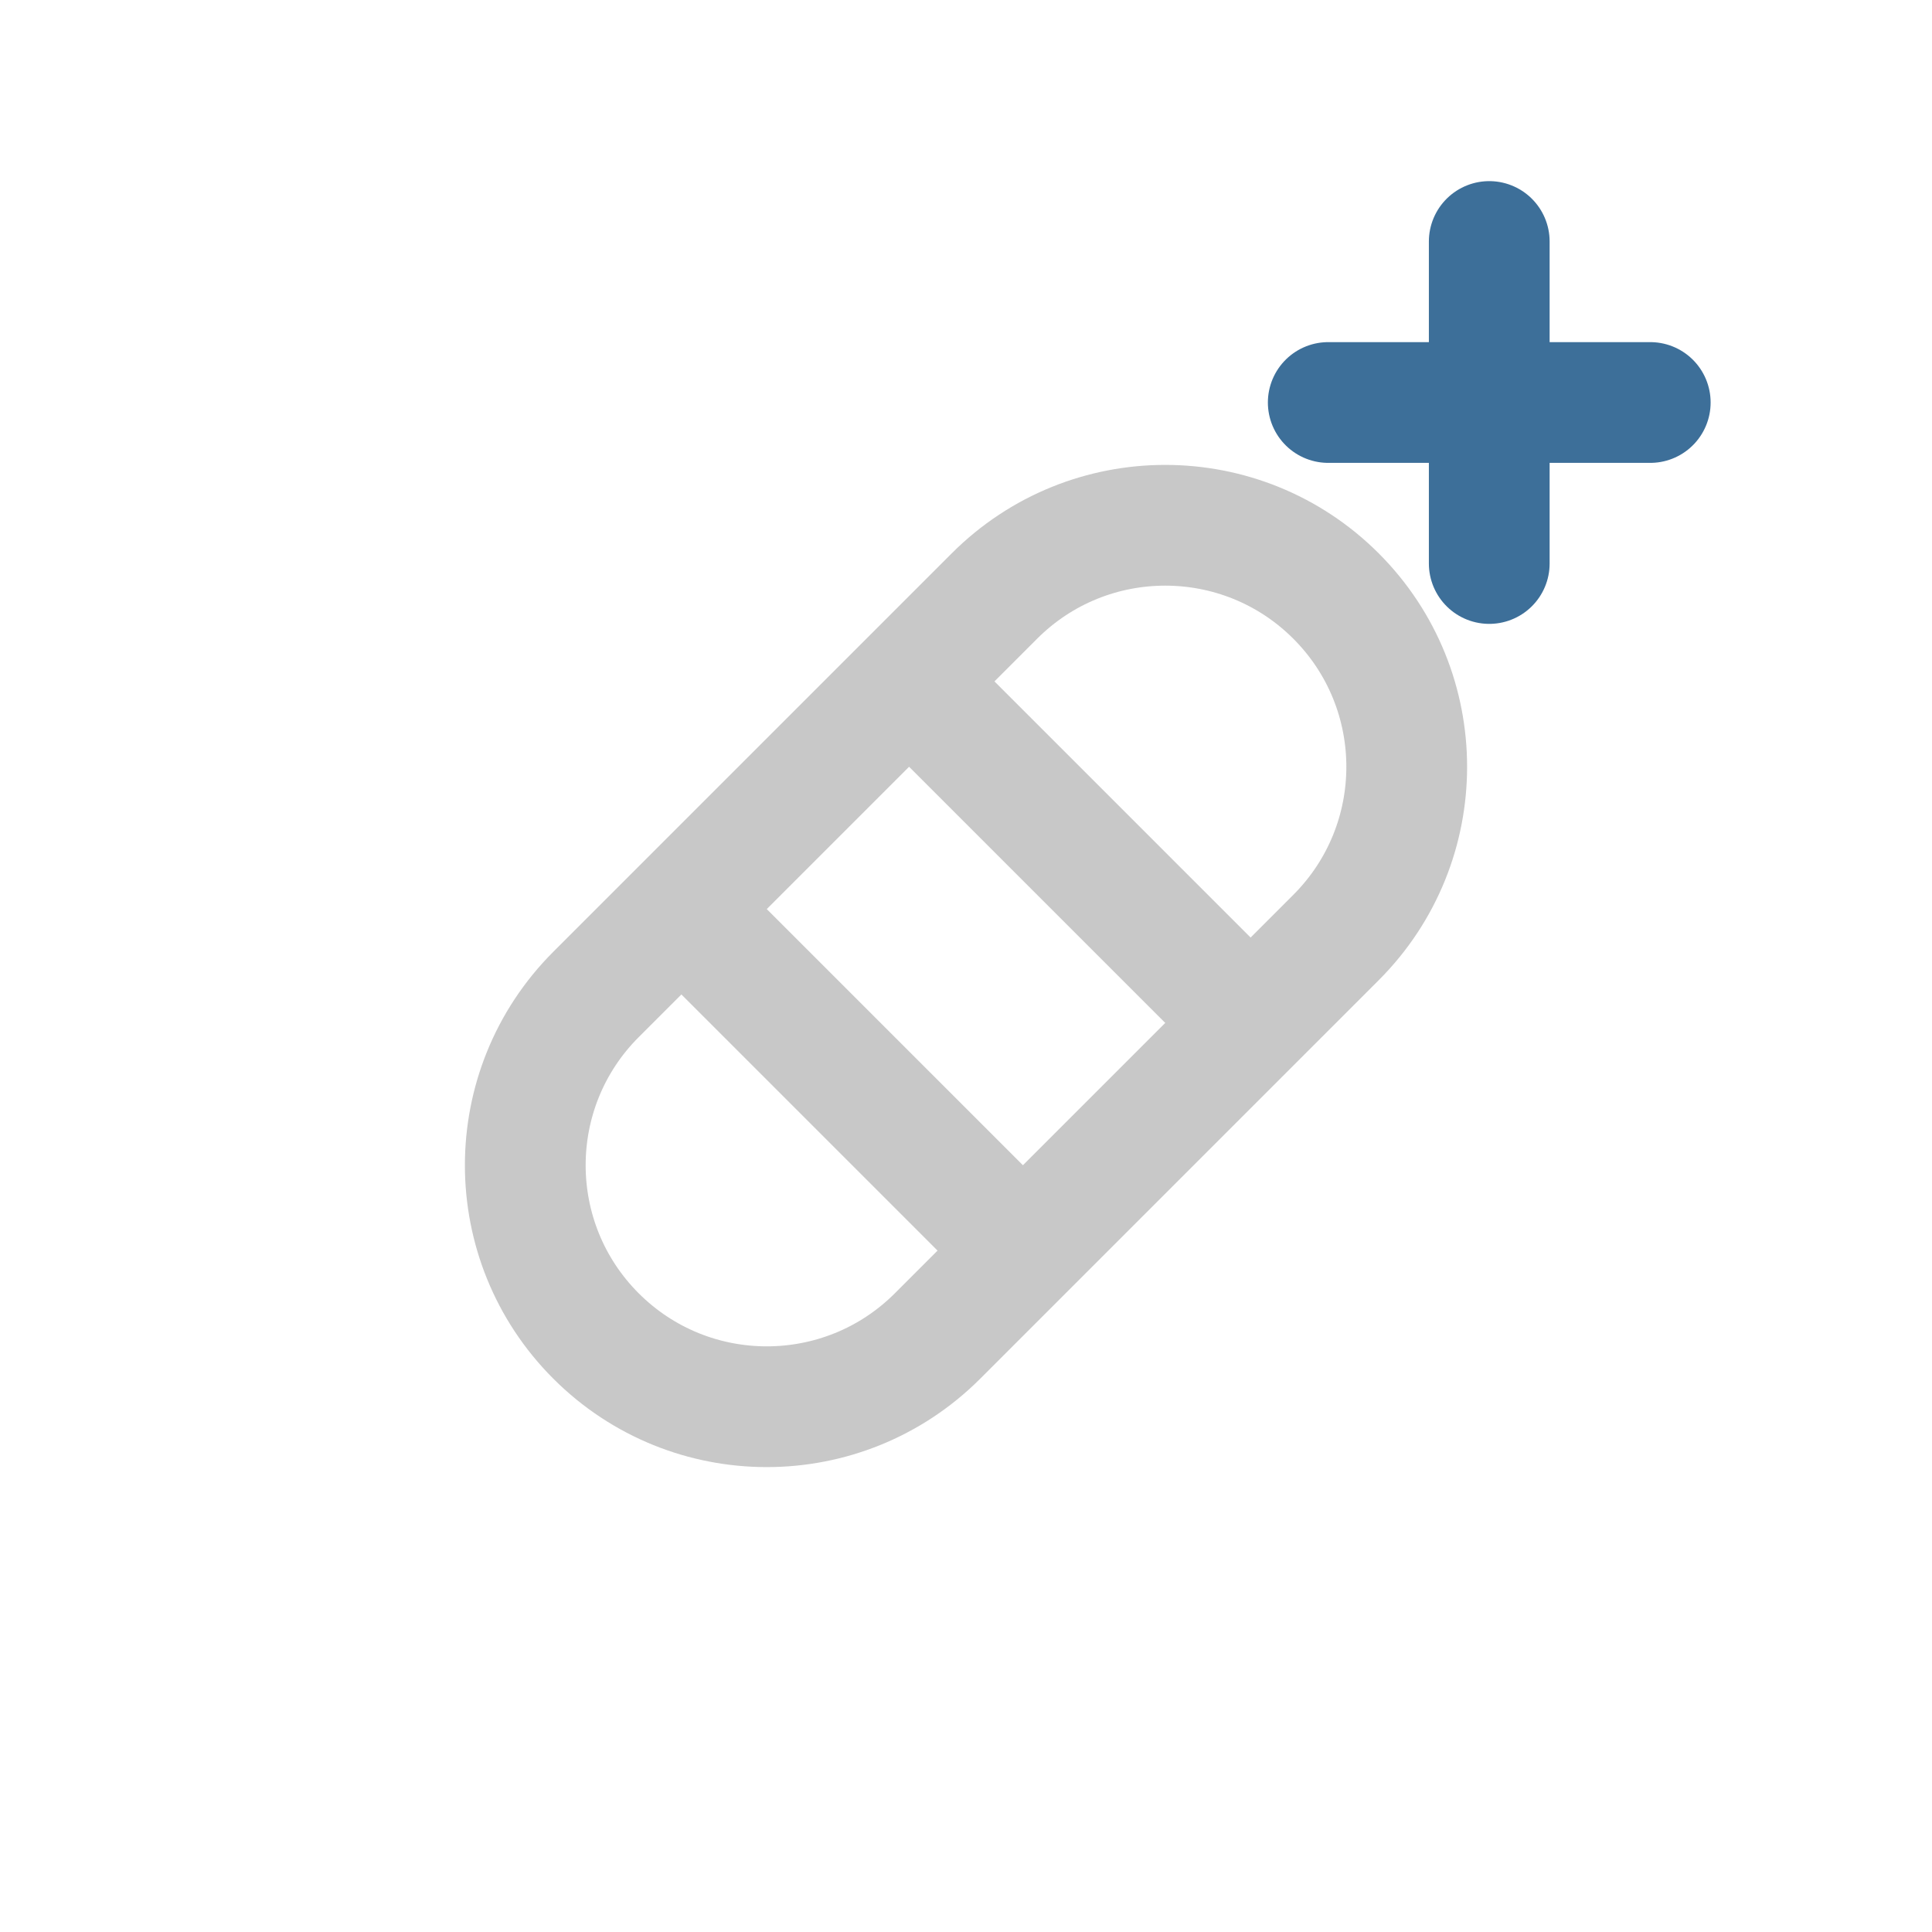
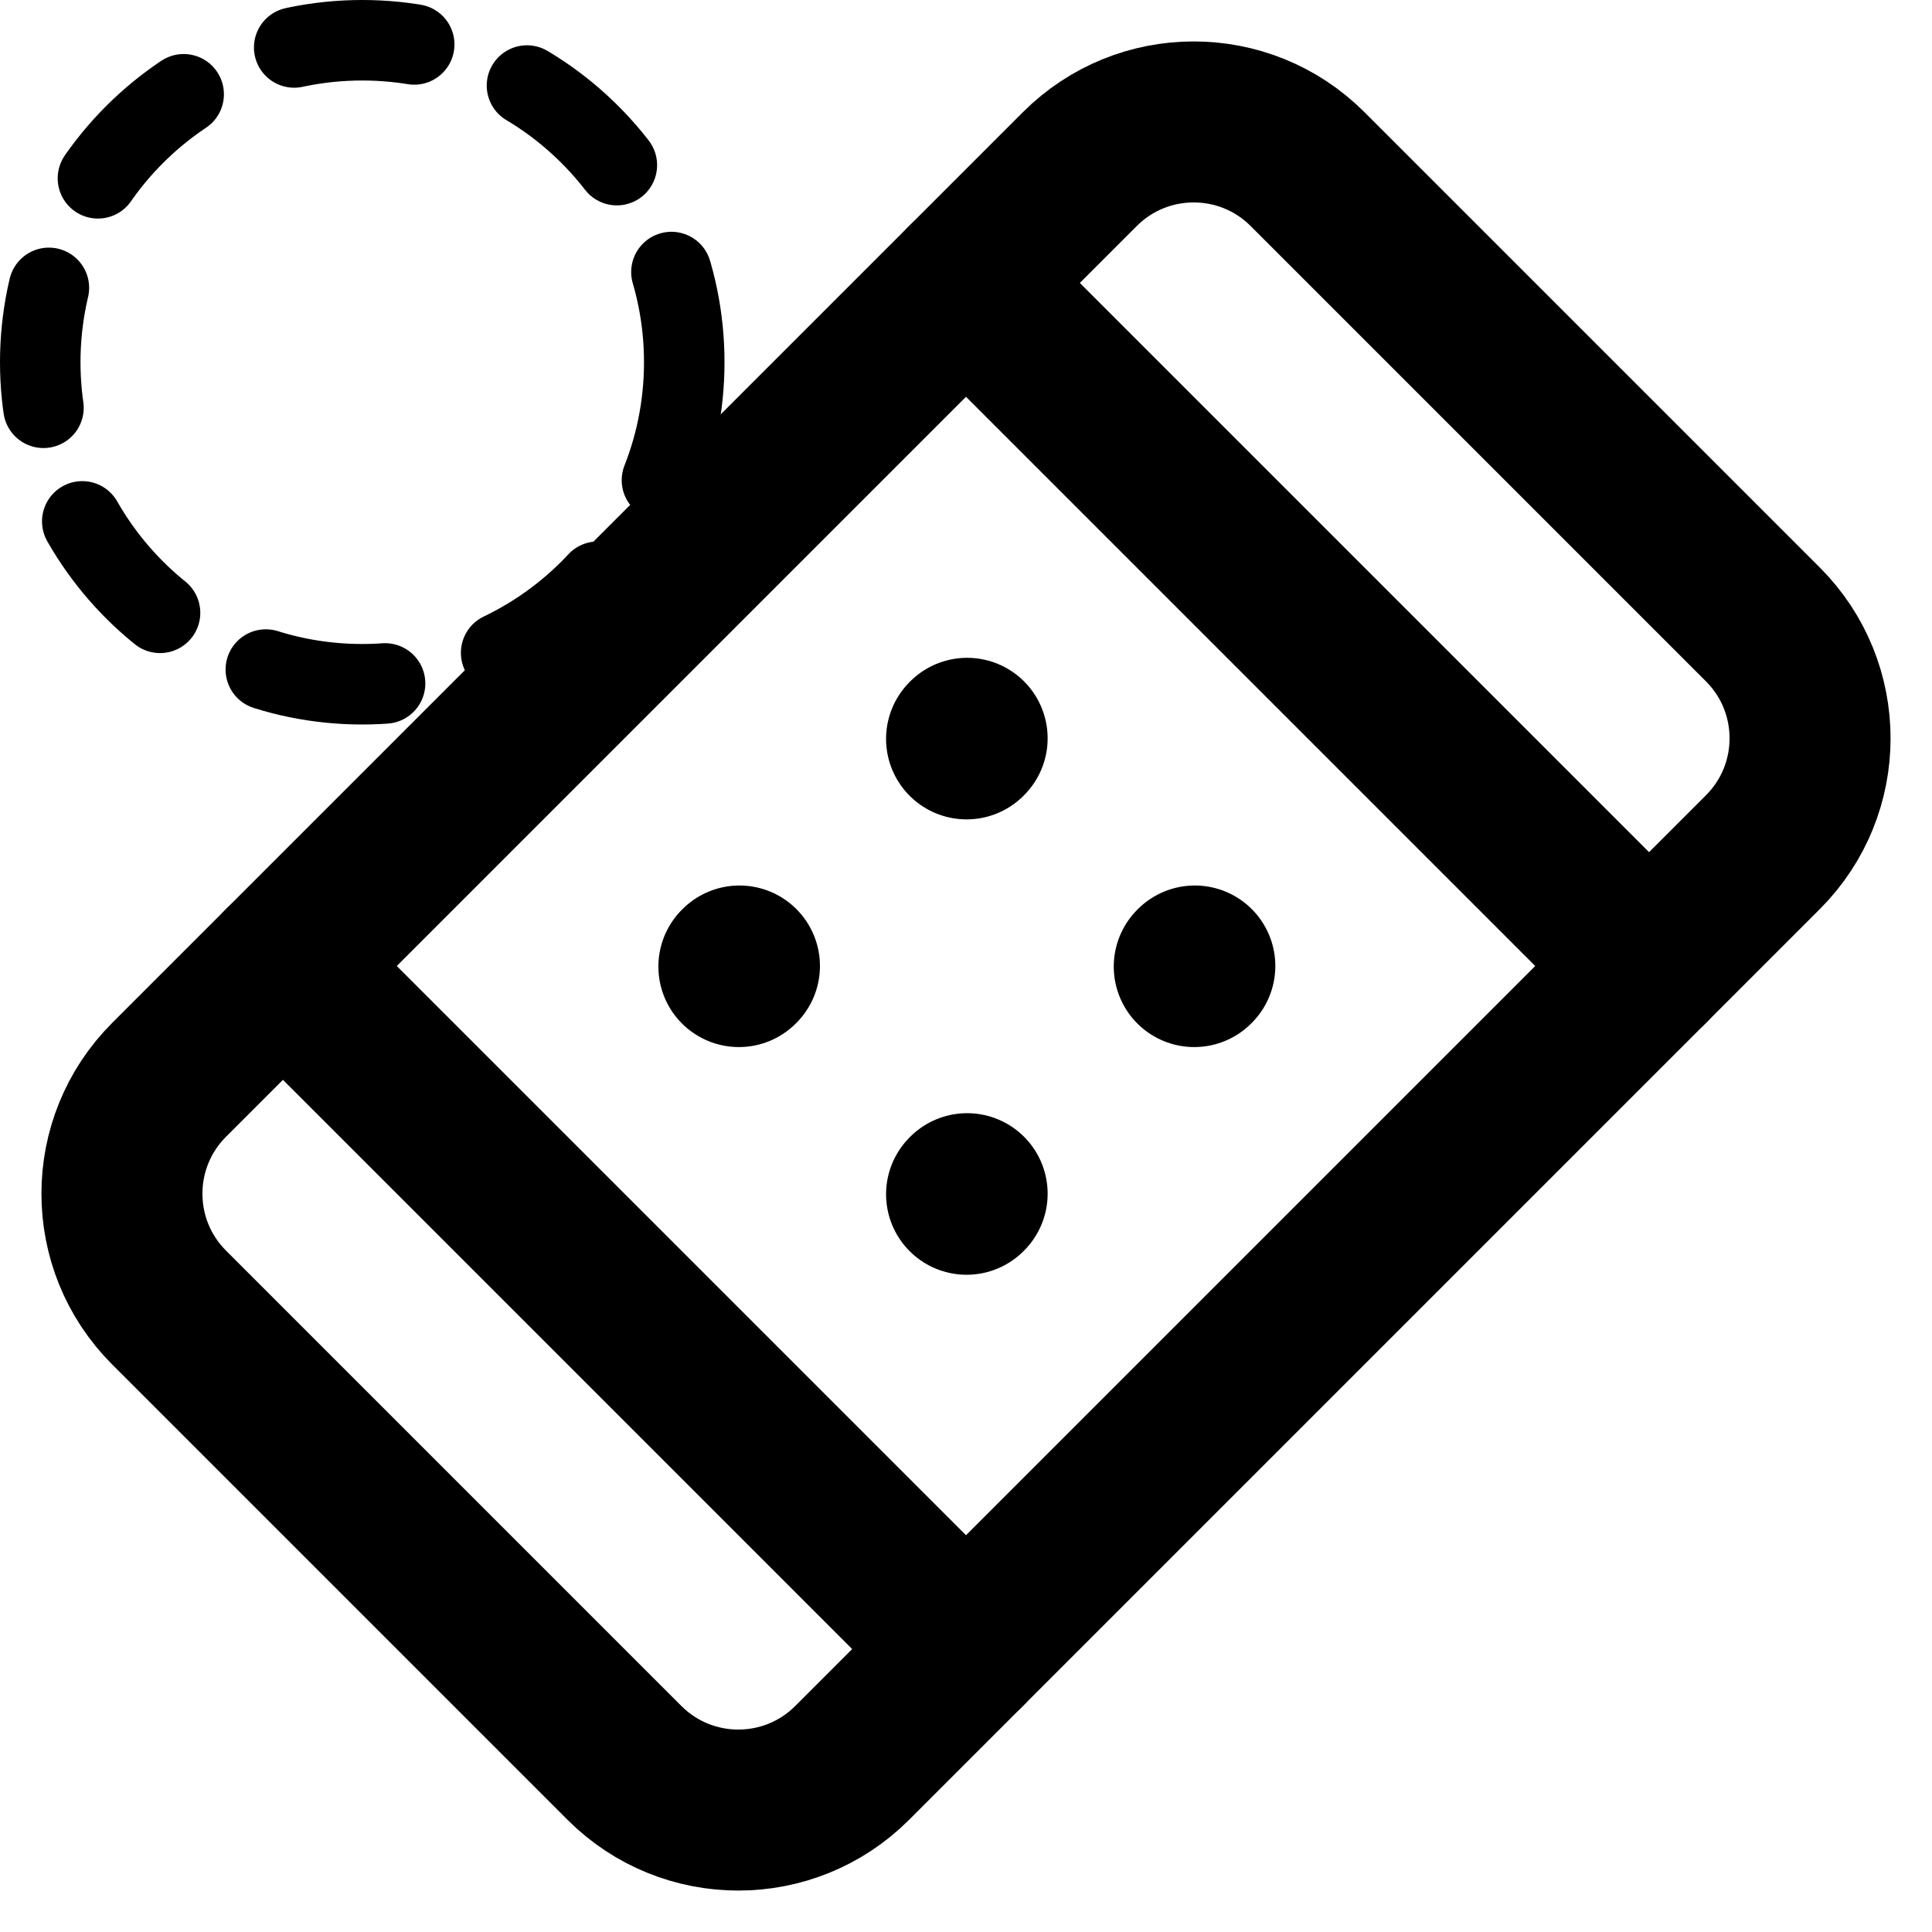
- <svg xmlns="http://www.w3.org/2000/svg" viewBox="0 0 24 24" fill="none" stroke="#c8c8c8" stroke-width="1.5" stroke-linecap="round" stroke-linejoin="round">
-   <rect x="5.5" y="9" width="13" height="6" rx="3" transform="rotate(-45 12 12)" />
-   <path d="M10 9.2v5.6M14 9.2v5.6" transform="rotate(-45 12 12)" />
-   <path d="M18.5 3v4M16.5 5h4" stroke="#3d6f99" />
+ <svg xmlns="http://www.w3.org/2000/svg" viewBox="0 0 24 24" fill="none" stroke="currentColor" stroke-width="2" stroke-linecap="round" stroke-linejoin="round">
+   <g transform="rotate(-45 12 12)">
+     <path d="M10 10.01h.01" />
+     <path d="M10 14.01h.01" />
+     <path d="M14 10.01h.01" />
+     <path d="M14 14.01h.01" />
+     <path d="M18 6v12" />
+     <path d="M6 6v12" />
+     <rect x="2" y="6" width="20" height="12" rx="2" />
+   </g>
+   <g stroke-width="1">
+     <circle cx="4.5" cy="4.5" r="4" stroke-dasharray="1.5 1.5" />
+   </g>
</svg>
